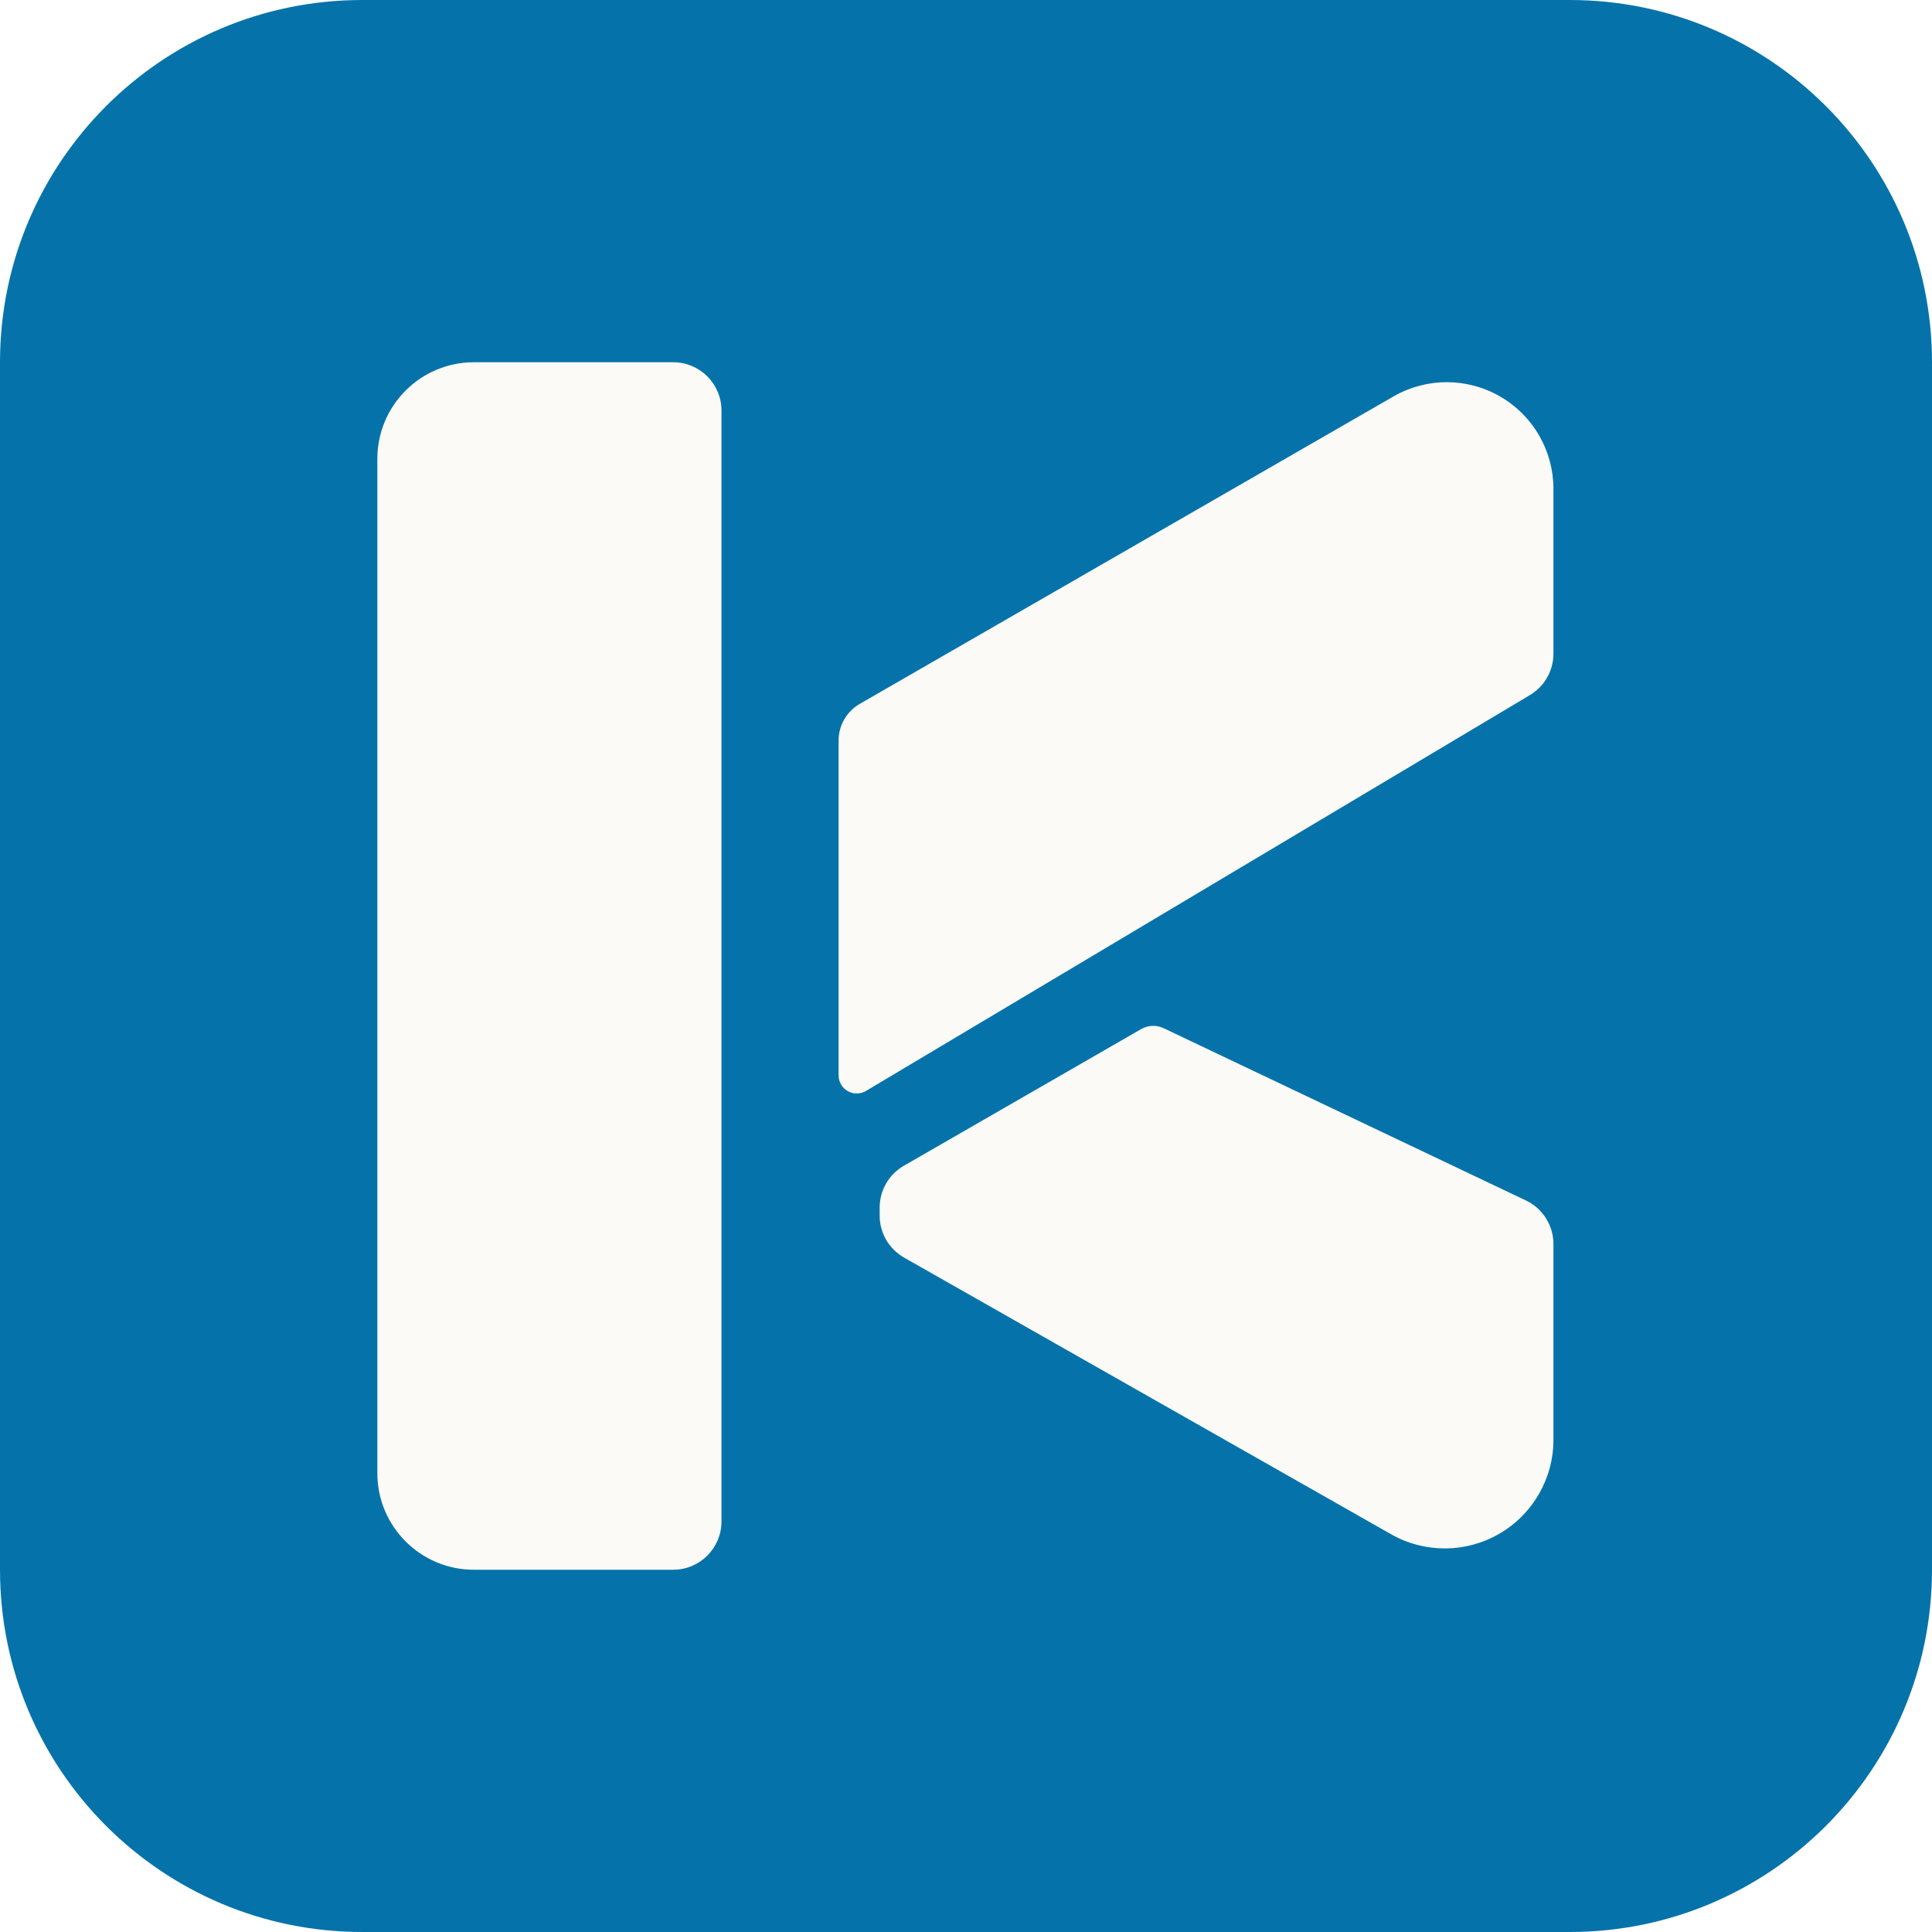
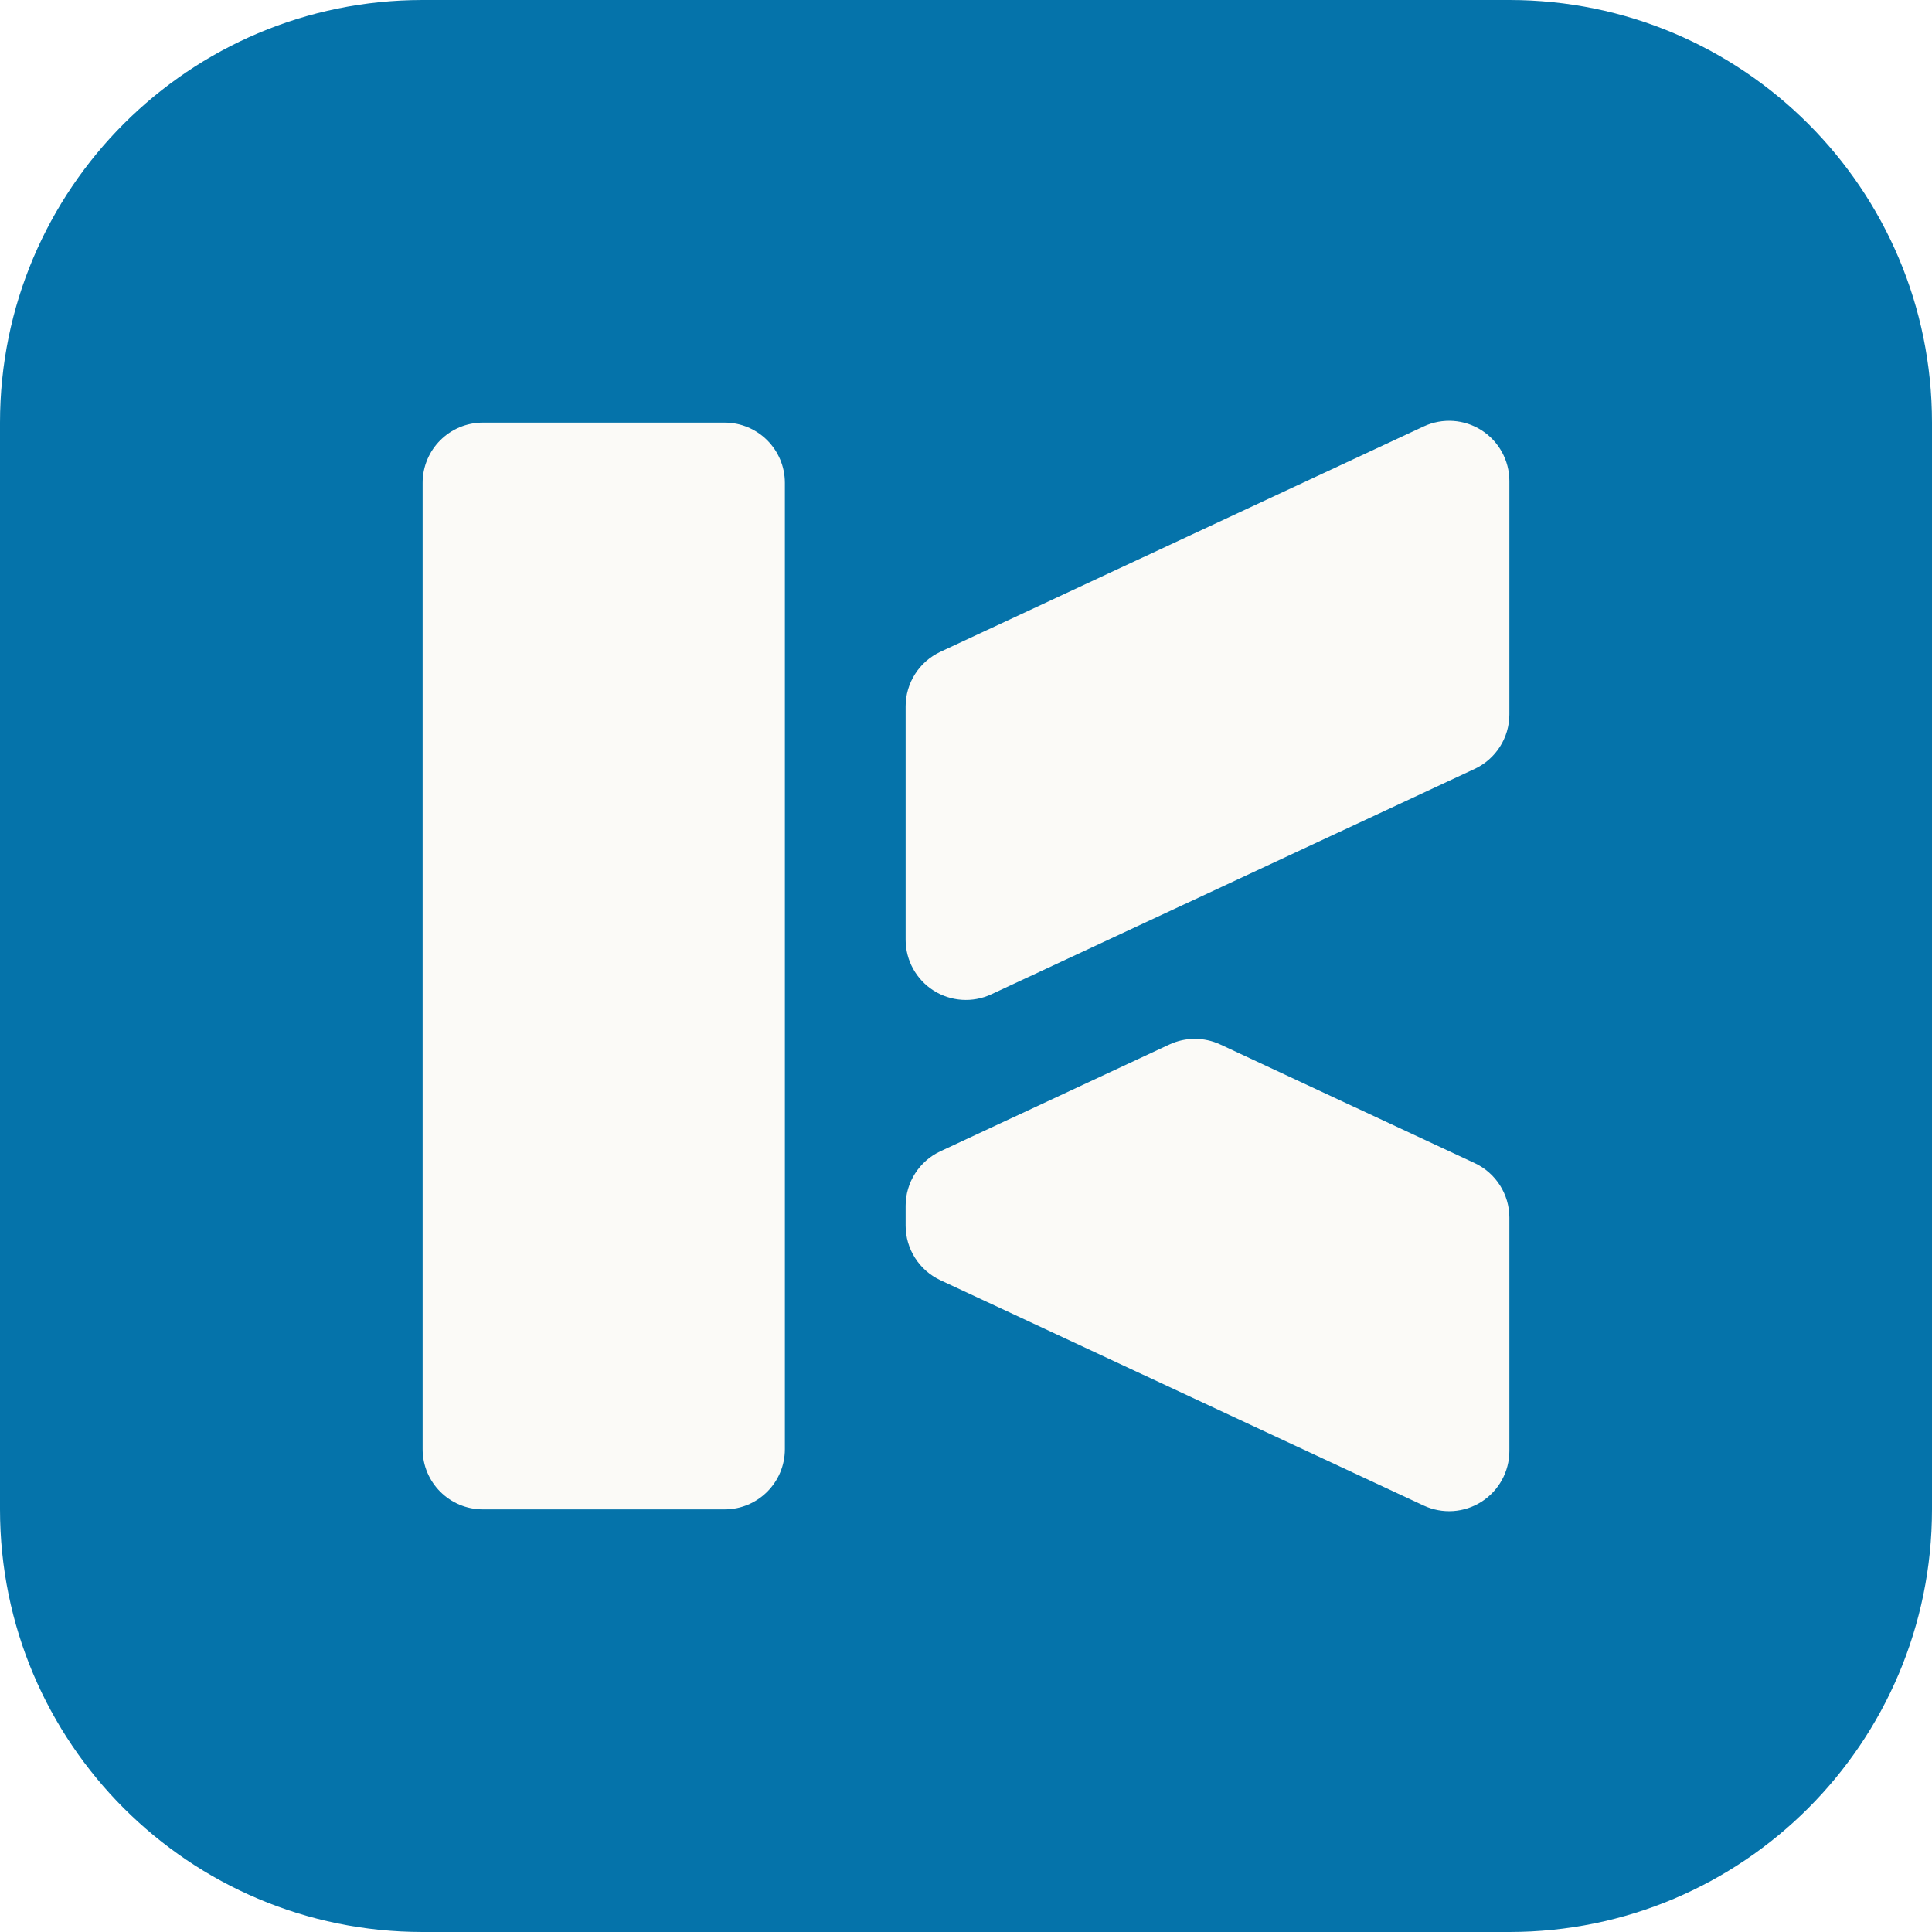
<svg xmlns="http://www.w3.org/2000/svg" viewBox="0 0 32 32" role="img" aria-label="Kotono CMS">
-   <rect width="32" height="32" rx="6" fill="#0573AA" />
-   <path fill="#FBFAF7" d="M7.85 6L11.15 6A0.8 0.8 0 0 1 11.95 6.8L11.95 25.2A0.8 0.8 0 0 1 11.15 26L7.85 26A1.6 1.6 0 0 1 6.25 24.4L6.25 7.6A1.6 1.6 0 0 1 7.85 6ZM14.241 11.658L23.081 6.566A1.767 1.767 0 0 1 25.73 8.098L25.73 10.826A0.8 0.8 0 0 1 25.34 11.513L14.344 18.069A0.3 0.3 0 0 1 13.89 17.812L13.89 12.265A0.7 0.7 0 0 1 14.241 11.658ZM14.97 19.309L18.901 17.045A0.4 0.4 0 0 1 19.273 17.03L25.273 19.883A0.8 0.8 0 0 1 25.73 20.605L25.73 23.847A1.8 1.8 0 0 1 23.041 25.412L14.975 20.83A0.8 0.8 0 0 1 14.57 20.134L14.57 20.002A0.8 0.8 0 0 1 14.97 19.309Z" />
+   <rect width="32" height="32" rx="7" fill="#0573AA" />
+   <path fill="#FBFAF7" d="M7.998 7L12.002 7A0.998 0.998 0 0 1 13 7.998L13 24.003A0.998 0.998 0 0 1 12.002 25L7.998 25A0.998 0.998 0 0 1 7 24.003L7 7.998A0.998 0.998 0 0 1 7.998 7ZM15.576 10.796L23.581 7.063A0.998 0.998 0 0 1 25 7.967L25 11.832A0.998 0.998 0 0 1 24.424 12.736L16.419 16.469A0.998 0.998 0 0 1 15 15.565L15 11.7A0.998 0.998 0 0 1 15.576 10.796ZM20.212 17.3L24.424 19.264A0.998 0.998 0 0 1 25 20.168L25 24.033A0.998 0.998 0 0 1 23.581 24.937L15.576 21.204A0.998 0.998 0 0 1 15 20.3L15 19.973A0.998 0.998 0 0 1 15.576 19.069L19.369 17.3A0.998 0.998 0 0 1 20.212 17.3Z" />
</svg>
